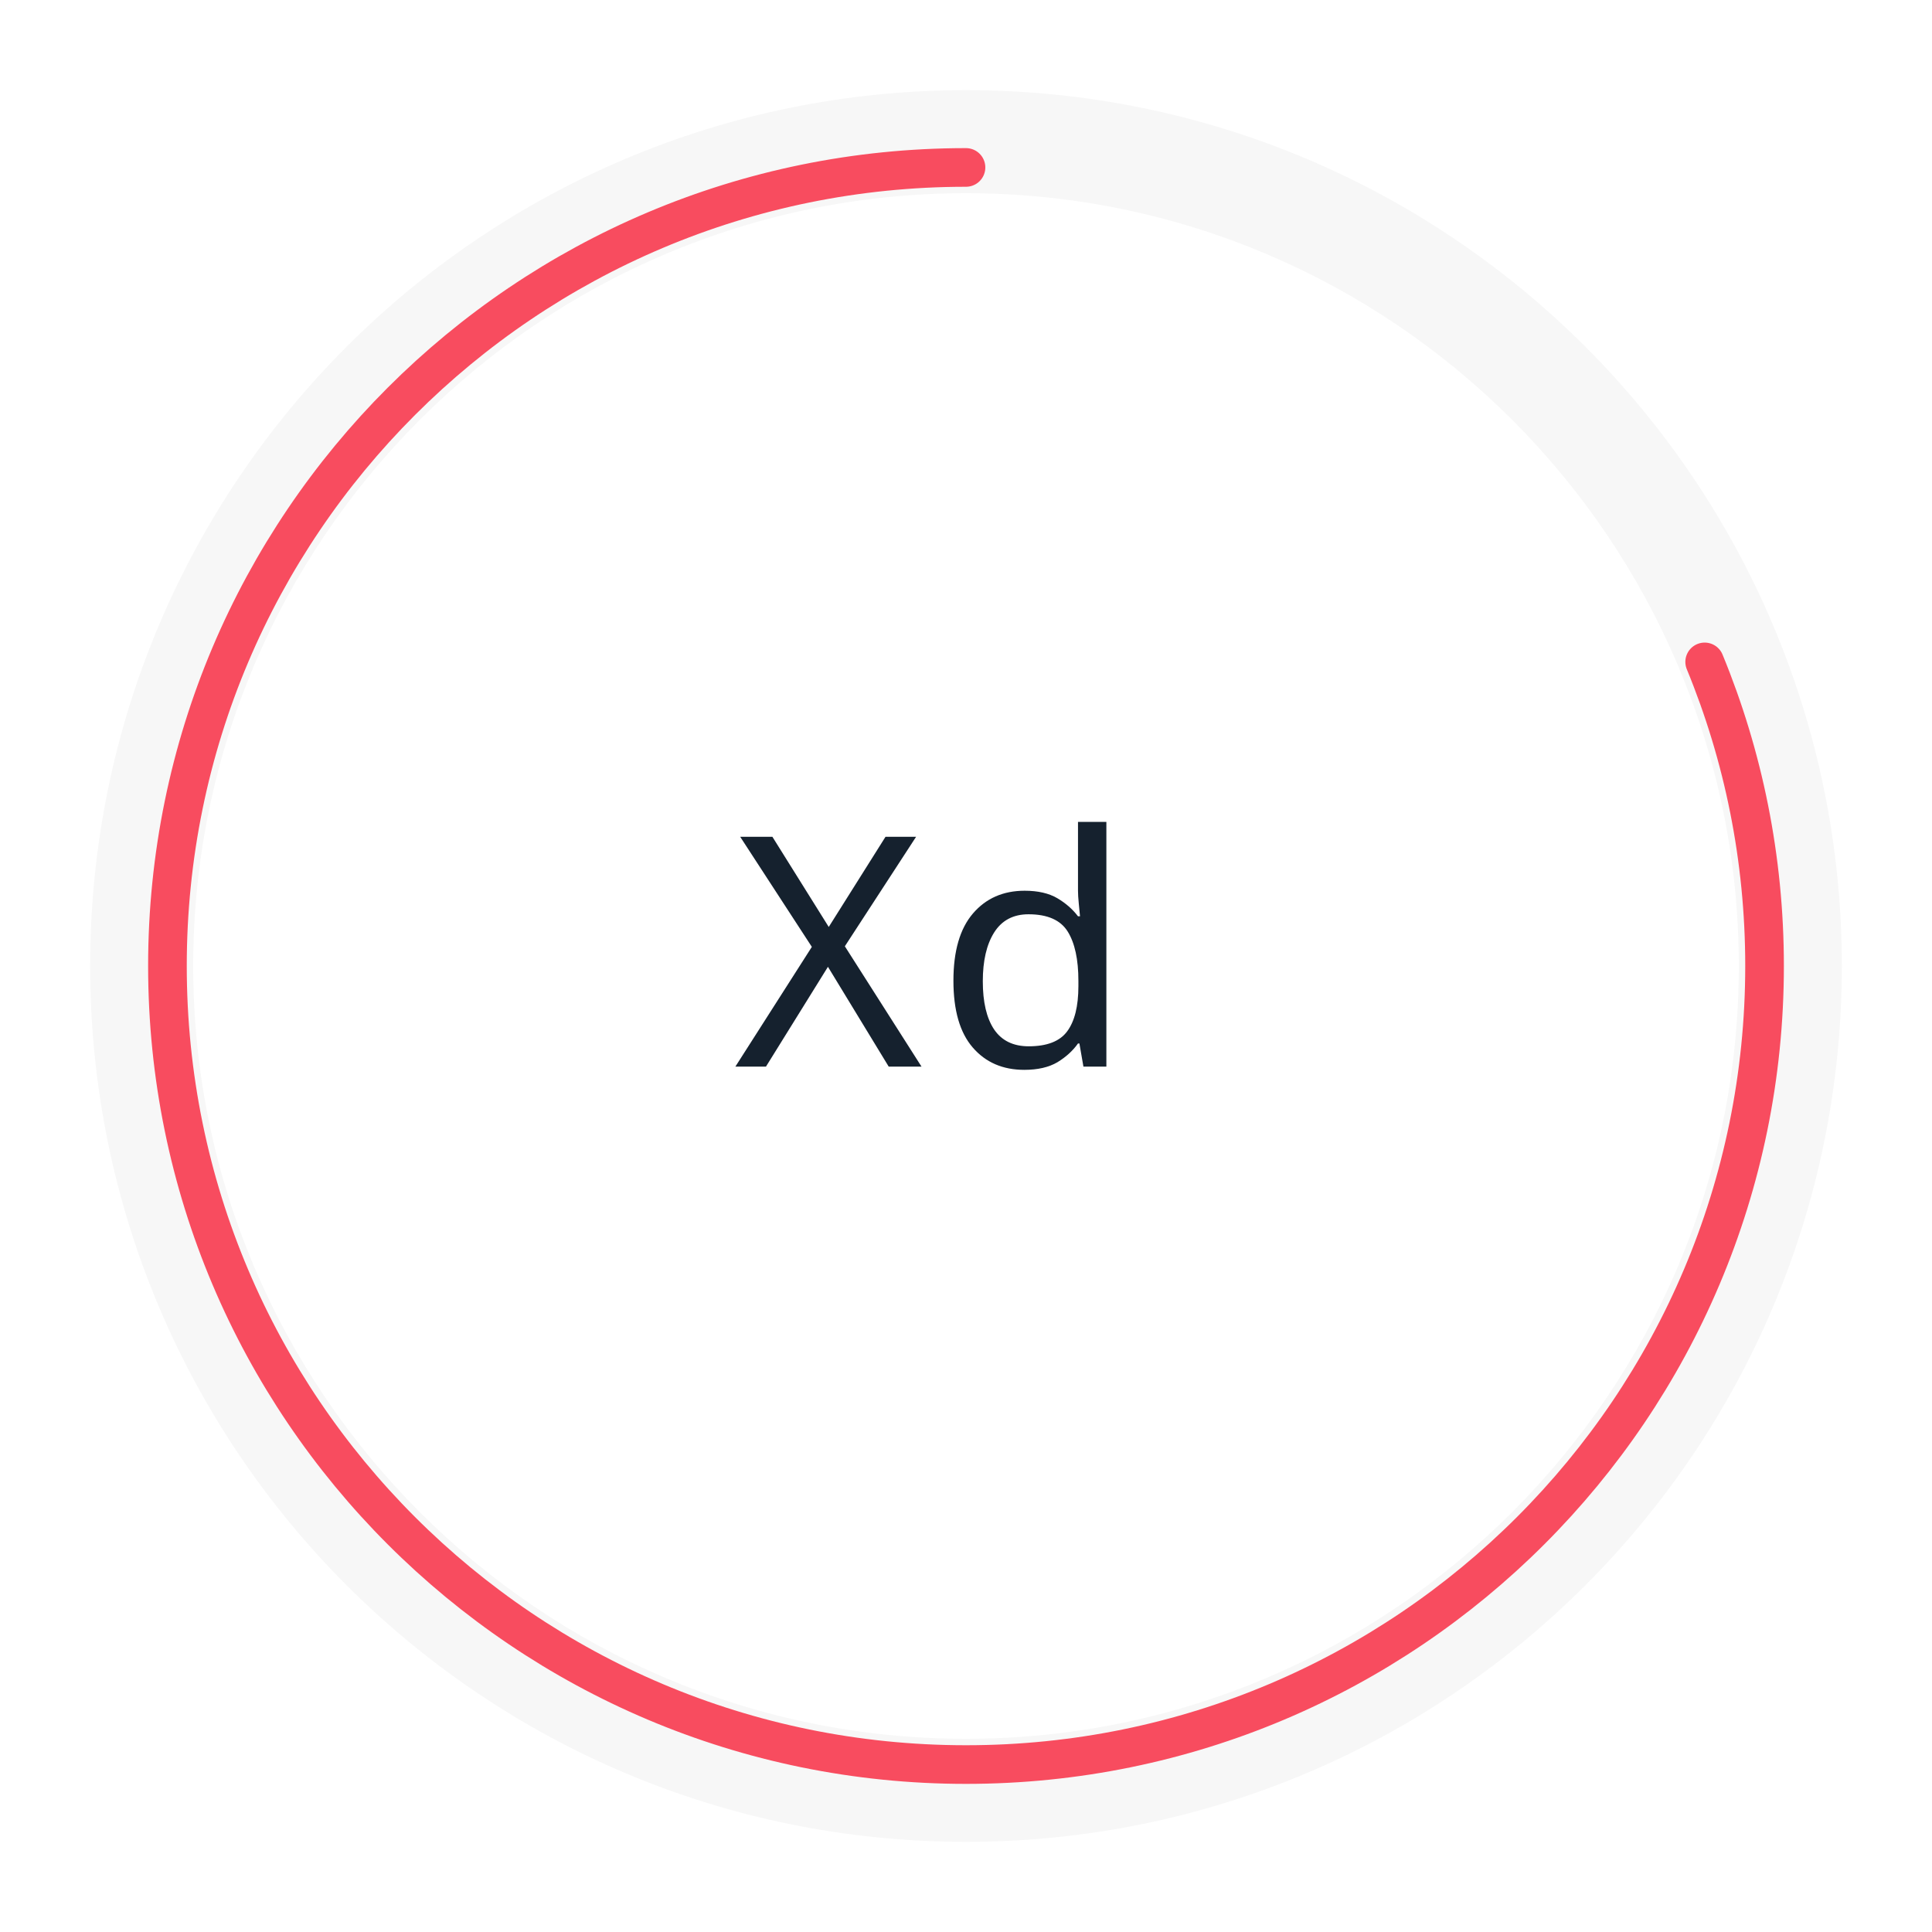
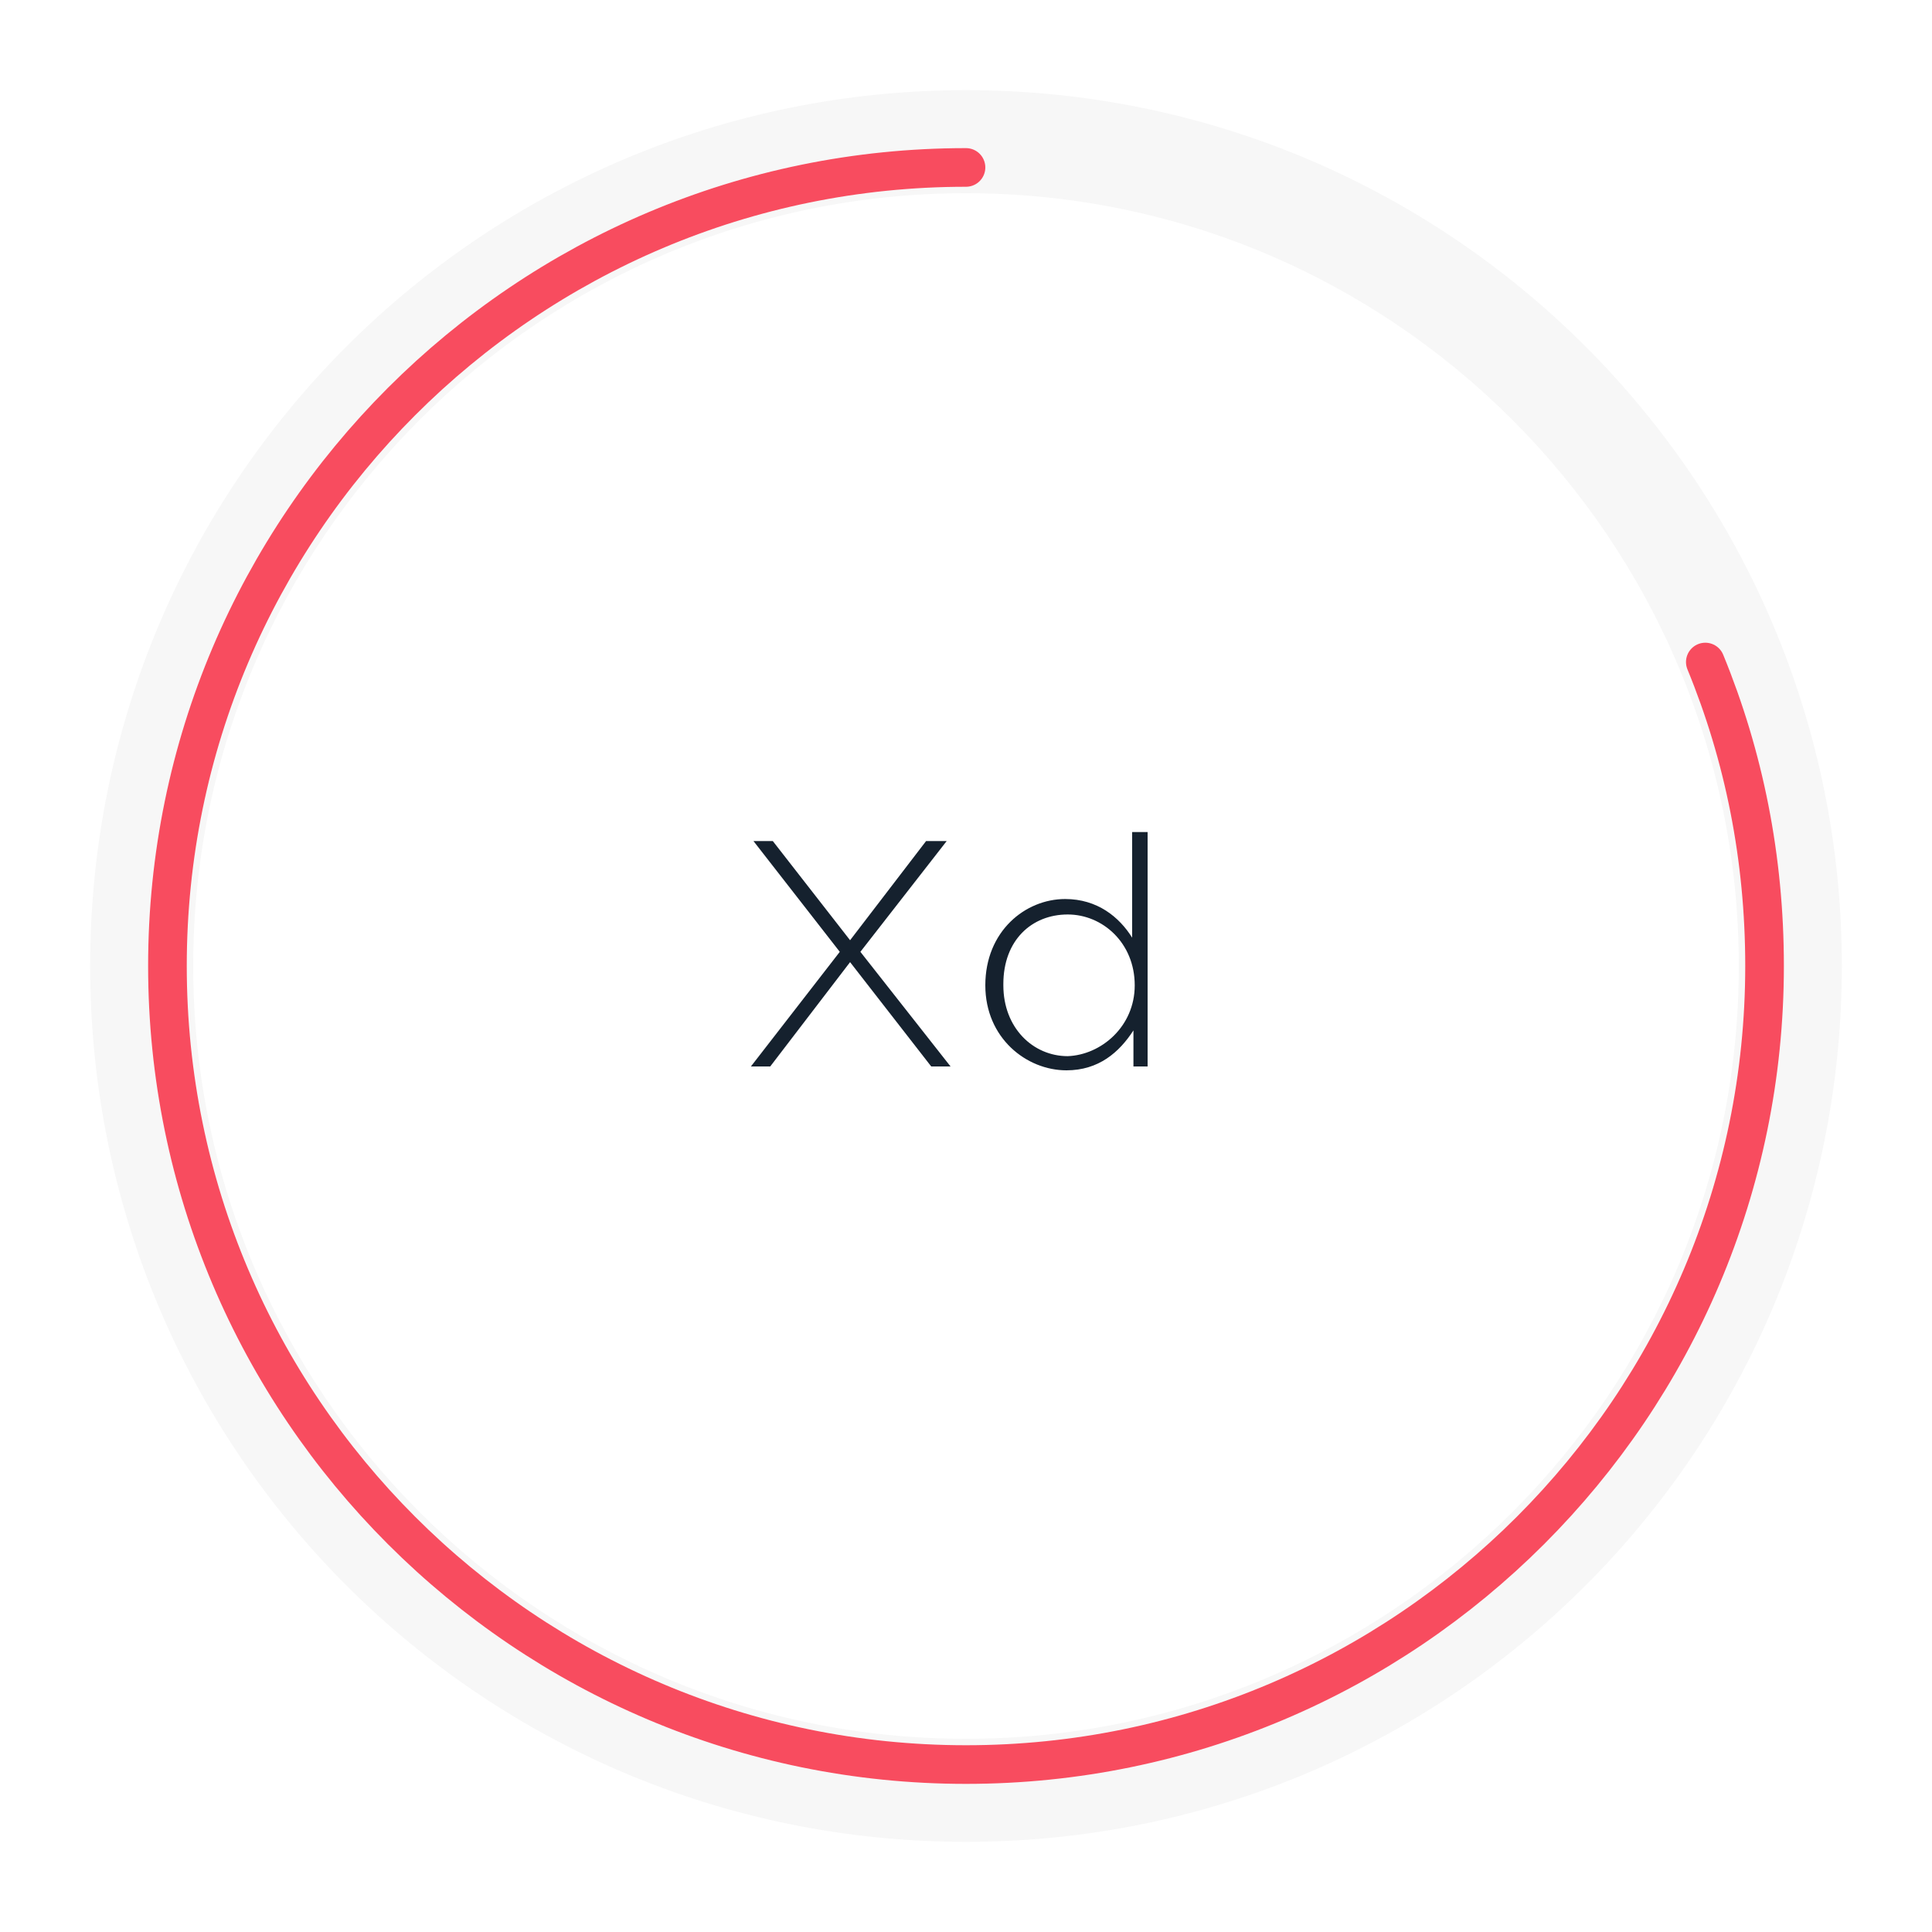
<svg xmlns="http://www.w3.org/2000/svg" version="1.1" id="Layer_1" x="0px" y="0px" viewBox="0 0 150 150" style="enable-background:new 0 0 150 150;" xml:space="preserve">
  <style type="text/css">
	.st0{fill:#F7F7F7;}
	.st1{fill:none;stroke:#F84C5F;stroke-width:3;stroke-linecap:round;stroke-miterlimit:10;}
- 	.st2{fill:#15212E;}
- 	.st3{font-family:'Gotham-Light';}
- 	.st4{font-size:25px;}
- 	.st5{letter-spacing:1;}
+ 	.st2{enable-background:new    ;}
+ 	.st3{fill:#15212E;}
</style>
  <g>
-     <path class="st0" d="M75,15c33.08,0,60,26.92,60,60s-26.92,60-60,60s-60-26.92-60-60S41.92,15,75,15 M75,7C37.44,7,7,37.44,7,75   s30.44,68,68,68s68-30.44,68-68S112.56,7,75,7L75,7z" />
+     <path class="st0" d="M75,15c33.1,0,60,26.9,60,60s-26.9,60-60,60s-60-26.9-60-60S41.9,15,75,15 M75,7C37.4,7,7,37.4,7,75   s30.4,68,68,68s68-30.4,68-68S112.6,7,75,7L75,7z" />
  </g>
-   <path class="st1" d="M132.35,51.39c3,7.28,4.65,15.25,4.65,23.61c0,34.24-27.76,62-62,62s-62-27.76-62-62s27.76-62,62-62" />
-   <text transform="matrix(1 0 0 1 57.0001 82.8126)" class="st2 st3 st4 st5">Xd</text>
+   <path class="st1" d="M132.4,51.4c3,7.3,4.6,15.2,4.6,23.6c0,34.2-27.8,62-62,62s-62-27.8-62-62s27.8-62,62-62" />
+   <g class="st2">
+     <path class="st3" d="M73.5,65.3l-6.7,8.6l7,8.9h-1.5L66,74.7l-6.2,8.1h-1.5l6.9-8.9l-6.7-8.6h1.5l6,7.7l5.9-7.7H73.5z" />
+     <path class="st3" d="M76.5,76.5L76.5,76.5c0-4.2,3.1-6.7,6.2-6.7c2.5,0,4.2,1.4,5.2,3v-8.2h1.2v18.2H88V80   c-1.1,1.7-2.7,3.1-5.2,3.1C79.7,83.1,76.5,80.6,76.5,76.5z M88.1,76.5L88.1,76.5c0-3.3-2.5-5.5-5.2-5.5c-2.8,0-5,2-5,5.4v0.1   c0,3.3,2.3,5.5,5,5.5C85.5,81.9,88.1,79.7,88.1,76.5z" />
+   </g>
</svg>
